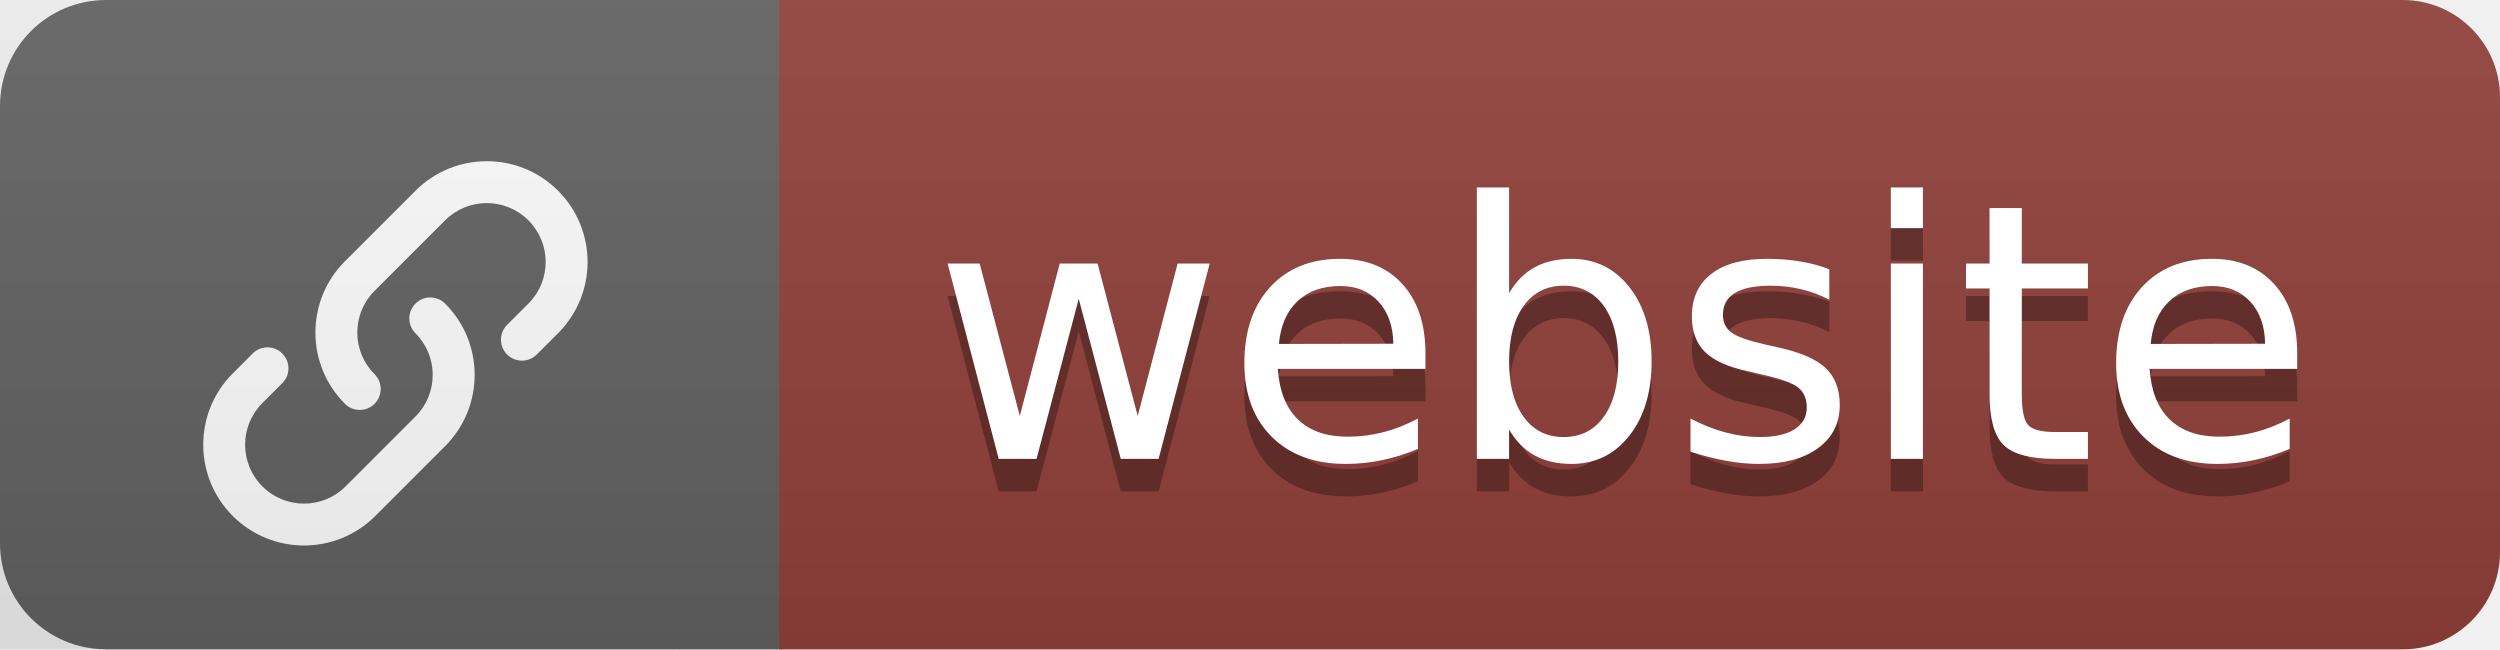
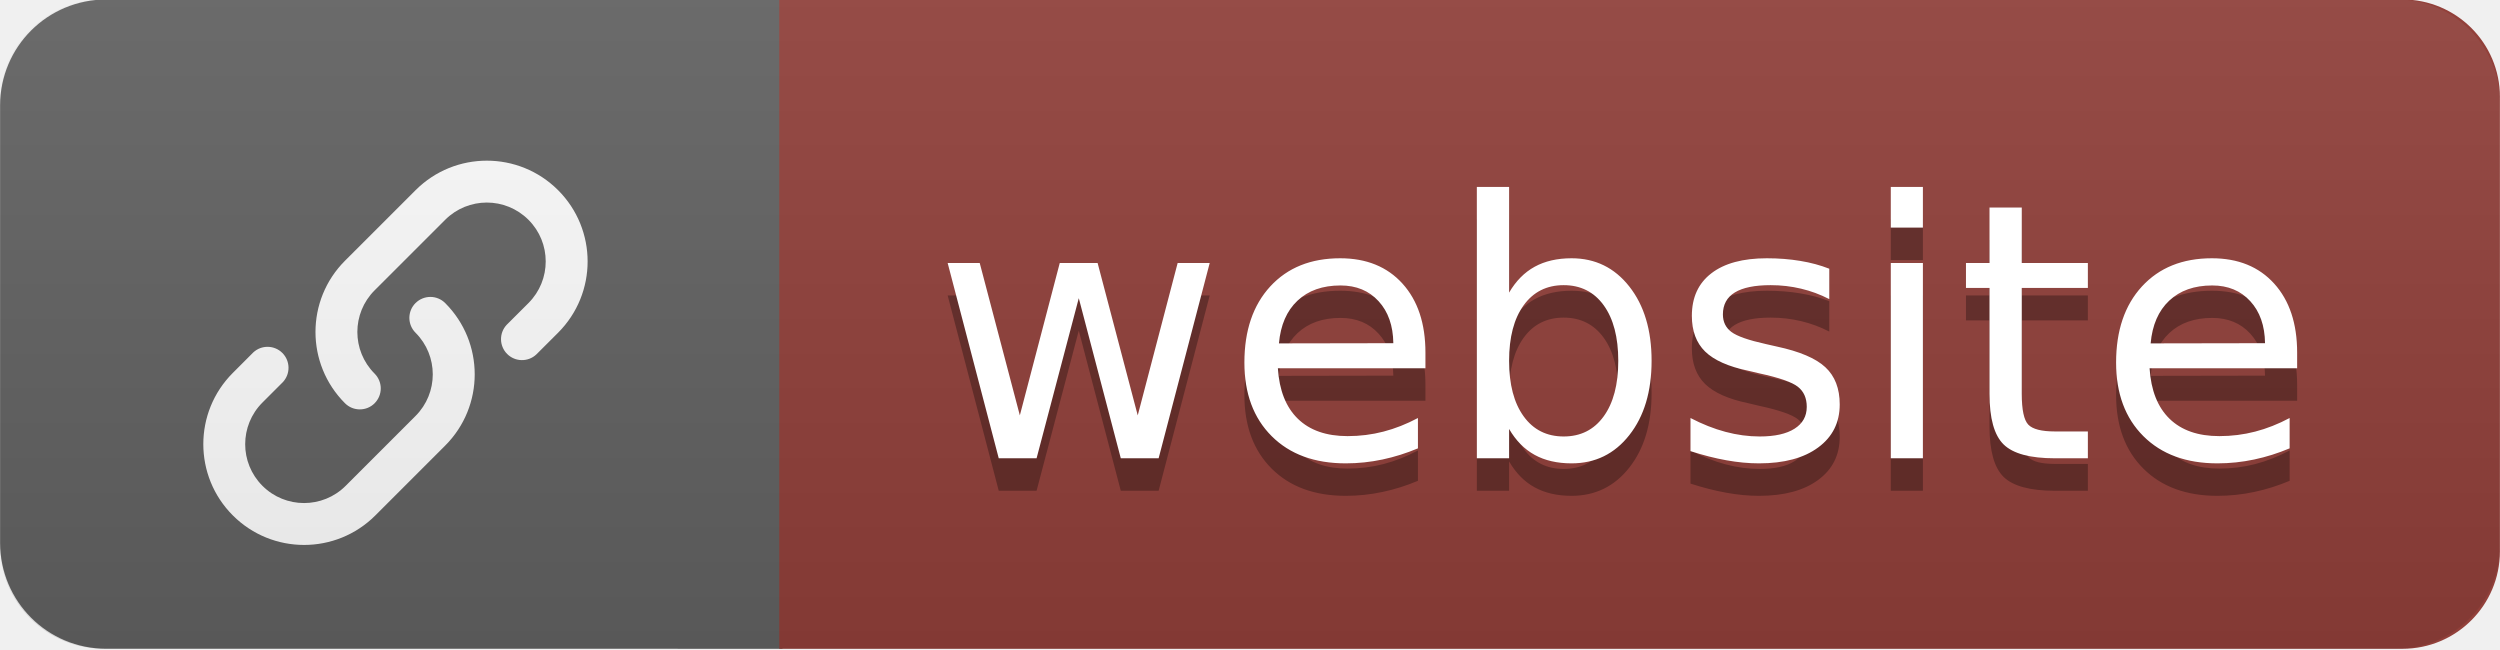
- <svg xmlns="http://www.w3.org/2000/svg" width="77" height="20" aria-label=".: website" role="img" version="1.1">
-   <linearGradient id="s" x2="0" y2="41.231" gradientTransform="matrix(1.8675 0 0 .48507 8.0004 0)" gradientUnits="userSpaceOnUse">
-     <stop stop-color="#bbb" stop-opacity=".1" offset="0" />
-     <stop stop-opacity=".1" offset="1" />
-   </linearGradient>
-   <clipPath id="r">
-     <rect width="85" height="20" rx="3" fill="#fff" />
-   </clipPath>
-   <g transform="translate(-8)" clip-path="url(#r)">
+ <svg xmlns="http://www.w3.org/2000/svg" width="77" height="20" version="1.1" viewBox="0 0 20.373 5.292">
+   <defs>
+     <clipPath id="r">
+       <rect width="85" height="20" rx="3" fill="#fff" />
+     </clipPath>
+     <linearGradient id="s" x2="0" y2="41.231" gradientTransform="matrix(1.8675 0 0 .48507 8.0004 0)" gradientUnits="userSpaceOnUse">
+       <stop stop-color="#bbb" stop-opacity=".1" offset="0" />
+       <stop stop-opacity=".1" offset="1" />
+     </linearGradient>
+   </defs>
+   <g transform="matrix(.26458 0 0 .26458 -2.1165 -.00417)" clip-path="url(#r)">
    <path d="m11.27 0h17.559c1.812 0 3.27 1.459 3.27 3.27v13.459c0 1.812-1.459 3.27-3.27 3.27h-17.559c-1.812 0-3.27-1.459-3.27-3.27v-13.459c0-1.812 1.459-3.27 3.27-3.27zm17.603 0h3.227v5.203h-3.227zm0 14.797h3.227v5.203h-3.227z" fill="#626262" stroke-width="0" />
    <path transform="translate(8)" d="m11.536 12.437a0.645 0.645 0 0 0 0-0.913 1.813 1.813 0 0 1 0-2.565l2.174-2.173a1.813 1.813 0 1 1 2.565 2.565l-0.672 0.671a0.646 0.646 0 0 0 0.913 0.913l0.672-0.671a3.104 3.104 0 0 0-4.39-4.39l-2.174 2.173a3.104 3.104 0 0 0 0 4.39c0.252 0.252 0.661 0.252 0.913 0zm1.26-3.086a0.645 0.645 0 0 0 0 0.913 1.813 1.813 0 0 1 0 2.565l-2.151 2.151a1.813 1.813 0 1 1-2.564-2.565l0.63-0.63a0.646 0.646 0 0 0-0.913-0.913l-0.629 0.63a3.104 3.104 0 0 0 4.39 4.39l2.151-2.151a3.104 3.104 0 0 0 0-4.39 0.645 0.645 0 0 0-0.913 0z" clip-rule="evenodd" fill="#fff" fill-rule="evenodd" stroke-width=".615" />
    <rect x="32" width="53" height="20" fill="#92403a" />
-     <rect x="8" width="77" height="20" fill="url(#s)" stroke-width=".952" />
+     <rect x="8" width="77" height="20" ry="3.183" fill="url(#s)" stroke-width=".952" />
  </g>
-   <g transform="translate(-7.4688 .13258)" font-family="Verdana, Geneva, 'DejaVu Sans', sans-serif" font-size="110px" text-anchor="middle" text-rendering="geometricPrecision">
+   <g transform="matrix(.26458 0 0 .26458 -1.9758 .03076)" font-family="Verdana, Geneva, 'DejaVu Sans', sans-serif" font-size="110px" text-anchor="middle" text-rendering="geometricPrecision">
    <text transform="scale(.1)" x="575" y="150" fill="#010101" fill-opacity=".3" aria-hidden="true" textLength="430">website</text>
    <text transform="scale(.1)" x="575" y="140" fill="#ffffff" textLength="430">website</text>
  </g>
</svg>
